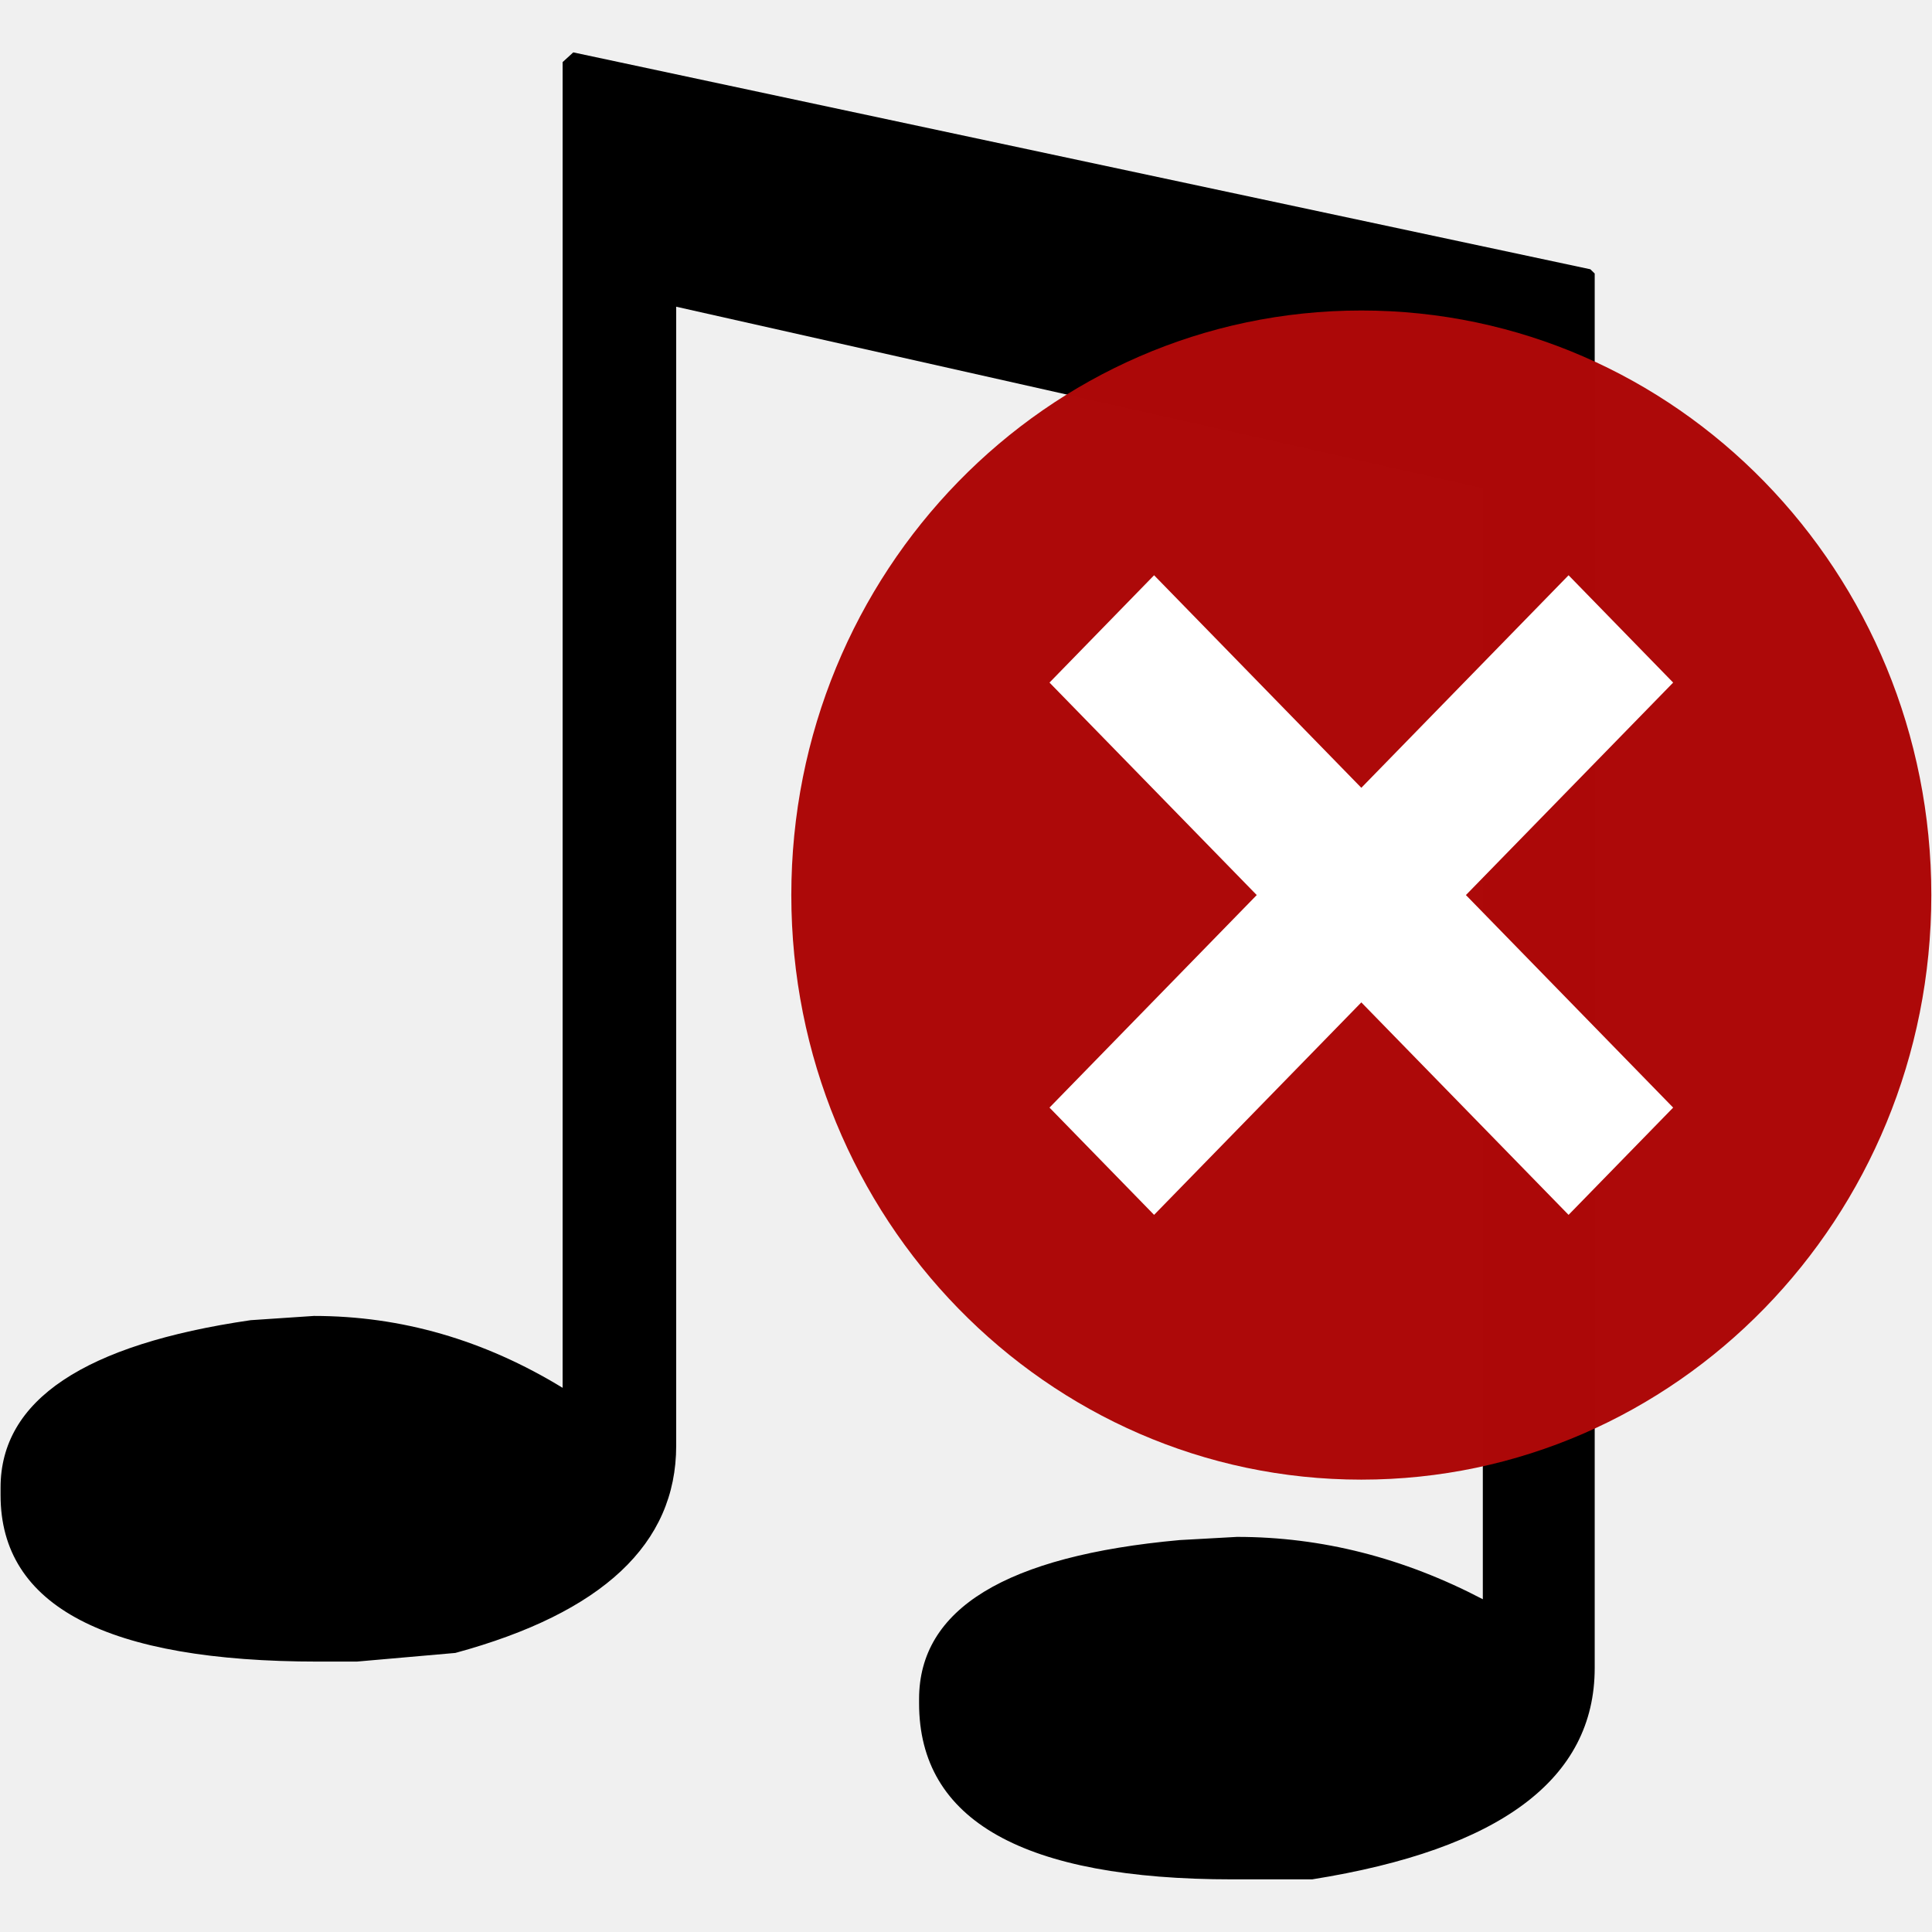
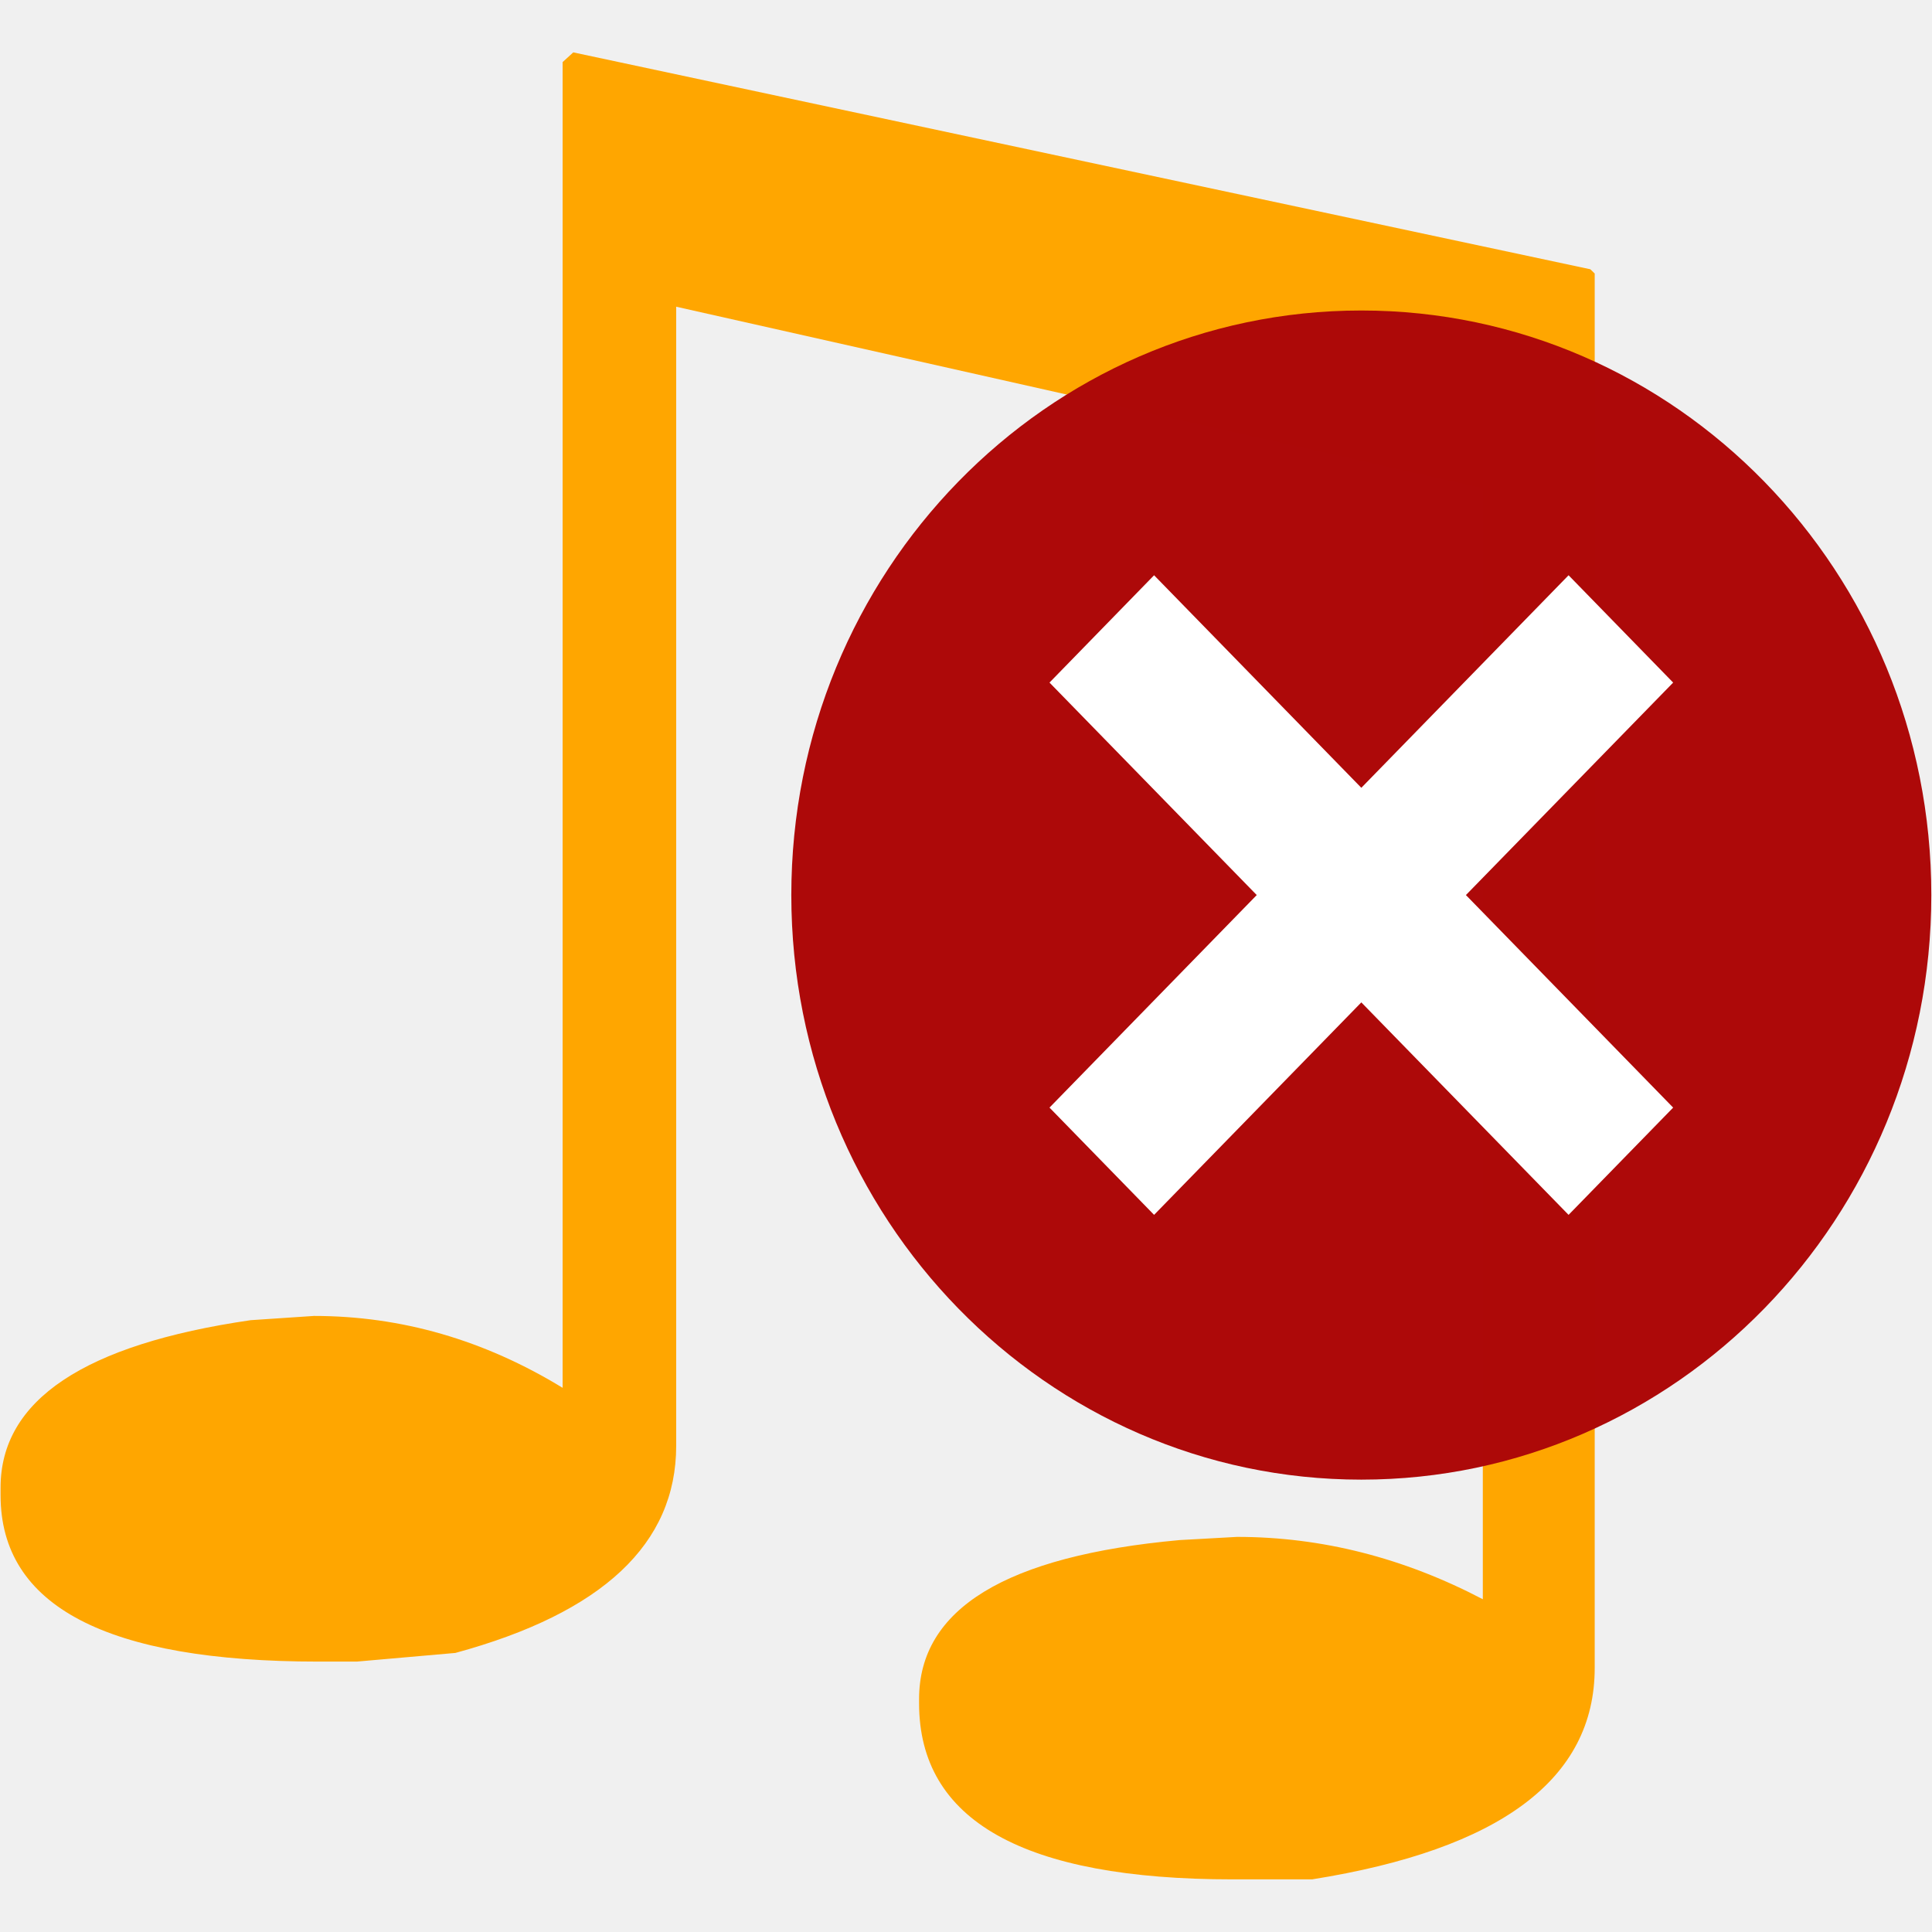
<svg xmlns="http://www.w3.org/2000/svg" width="18" height="18" viewBox="52 308 18.197 18.662" id="svg2" version="1.1">
  <defs id="defs3">
    <linearGradient id="linearGradient5270">
      <stop id="stop5272" offset="0" style="stop-color:#0d6e00;stop-opacity:1" />
      <stop id="stop5274" offset="1" style="stop-color:#eeffec;stop-opacity:1" />
    </linearGradient>
    <linearGradient id="linearGradient4144">
      <stop style="stop-color:#1fff01;stop-opacity:1" offset="0" id="stop4146" />
      <stop style="stop-color:#eeffec;stop-opacity:1" offset="1" id="stop4148" />
    </linearGradient>
    <linearGradient id="linearGradient1699">
      <stop id="stop1700" offset="0" style="stop-color:#017eff;stop-opacity:1;" />
      <stop id="stop1701" offset="1" style="stop-color:#ecfaff;stop-opacity:1;" />
    </linearGradient>
  </defs>
  <g id="layer1" transform="translate(-5.450324,-439.1877)">
    <g id="g853" transform="matrix(1.03932,0,0,1.03932,-2.24288,-28.87257)">
-       <g aria-label="♫" transform="matrix(2.250625,0,0,1.641532,-78.83609,-721.6707)" style="font-style:normal;font-variant:normal;font-weight:normal;font-stretch:normal;font-size:0.61px;line-height:0%;font-family:sans-serif;-inkscape-font-specification:'sans-serif, Normal';text-align:start;letter-spacing:0px;word-spacing:0px;writing-mode:lr-tb;text-anchor:start;fill:#000000;fill-opacity:1;stroke:none;stroke-width:0.051px;stroke-linecap:butt;stroke-linejoin:miter;stroke-opacity:1" id="text4173">
+       <g aria-label="♫" transform="matrix(2.250625,0,0,1.641532,-78.83609,-721.6707)" style="font-style:normal;font-variant:normal;font-weight:normal;font-stretch:normal;font-size:0.61px;line-height:0%;font-family:sans-serif;-inkscape-font-specification:'sans-serif, Normal';text-align:start;letter-spacing:0px;word-spacing:0px;writing-mode:lr-tb;text-anchor:start;fill:#ffa600;fill-opacity:1;stroke:none;stroke-width:0.051px;stroke-linecap:butt;stroke-linejoin:miter;stroke-opacity:1" id="text4173">
        <path d="m 62.816,894.809 4.2,1.228 0.018,0.024 v 7.895 q 0,0.942 -1.167,1.197 h -0.328 q -1.295,0 -1.295,-0.997 v -0.024 q 0,-0.766 1.076,-0.9 l 0.237,-0.018 q 0.523,0 1.015,0.353 v -6.291 l -3.331,-1.027 v 6.449 q 0,0.833 -0.912,1.173 l -0.407,0.049 h -0.158 q -1.313,0 -1.313,-0.942 v -0.043 q 0,-0.742 1.033,-0.948 l 0.261,-0.024 q 0.541,0 1.027,0.407 v -7.506 z" style="font-style:normal;font-variant:normal;font-weight:normal;font-stretch:normal;font-size:12.448px;line-height:125%;font-family:sans-serif;-inkscape-font-specification:'sans-serif, Normal';text-align:start;writing-mode:lr-tb;text-anchor:start;stroke-width:0.051px" id="path22" />
      </g>
      <g id="g845" transform="matrix(1.354184,0,0,1.354184,-27.59473,-276.6501)">
        <ellipse style="opacity:0.996;fill:#ad0808;fill-opacity:1;stroke:#5c515f;stroke-width:0;stroke-linecap:round" id="path1019" cx="71.968" cy="761.838" rx="3.912" ry="4.012" />
        <g aria-label="❌" style="font-style:normal;font-weight:normal;font-size:2.998px;line-height:0%;font-family:sans-serif;letter-spacing:0px;word-spacing:0px;fill:#ffffff;fill-opacity:1;stroke:none;stroke-width:0.25px;stroke-linecap:butt;stroke-linejoin:miter;stroke-opacity:1" id="text4700" transform="matrix(0.4280263,0,0,0.4389698,68.43816,737.3641)">
          <path d="M 11.57,50.753 13.247,52.431 9.924,55.753 13.247,59.076 11.57,60.753 8.247,57.431 4.924,60.753 3.247,59.076 6.57,55.753 3.247,52.431 4.924,50.753 8.247,54.076 Z" style="font-size:16.129px;line-height:1.25;fill:#ffffff;fill-opacity:1;stroke-width:0.25px" id="path10" />
        </g>
      </g>
    </g>
  </g>
</svg>
